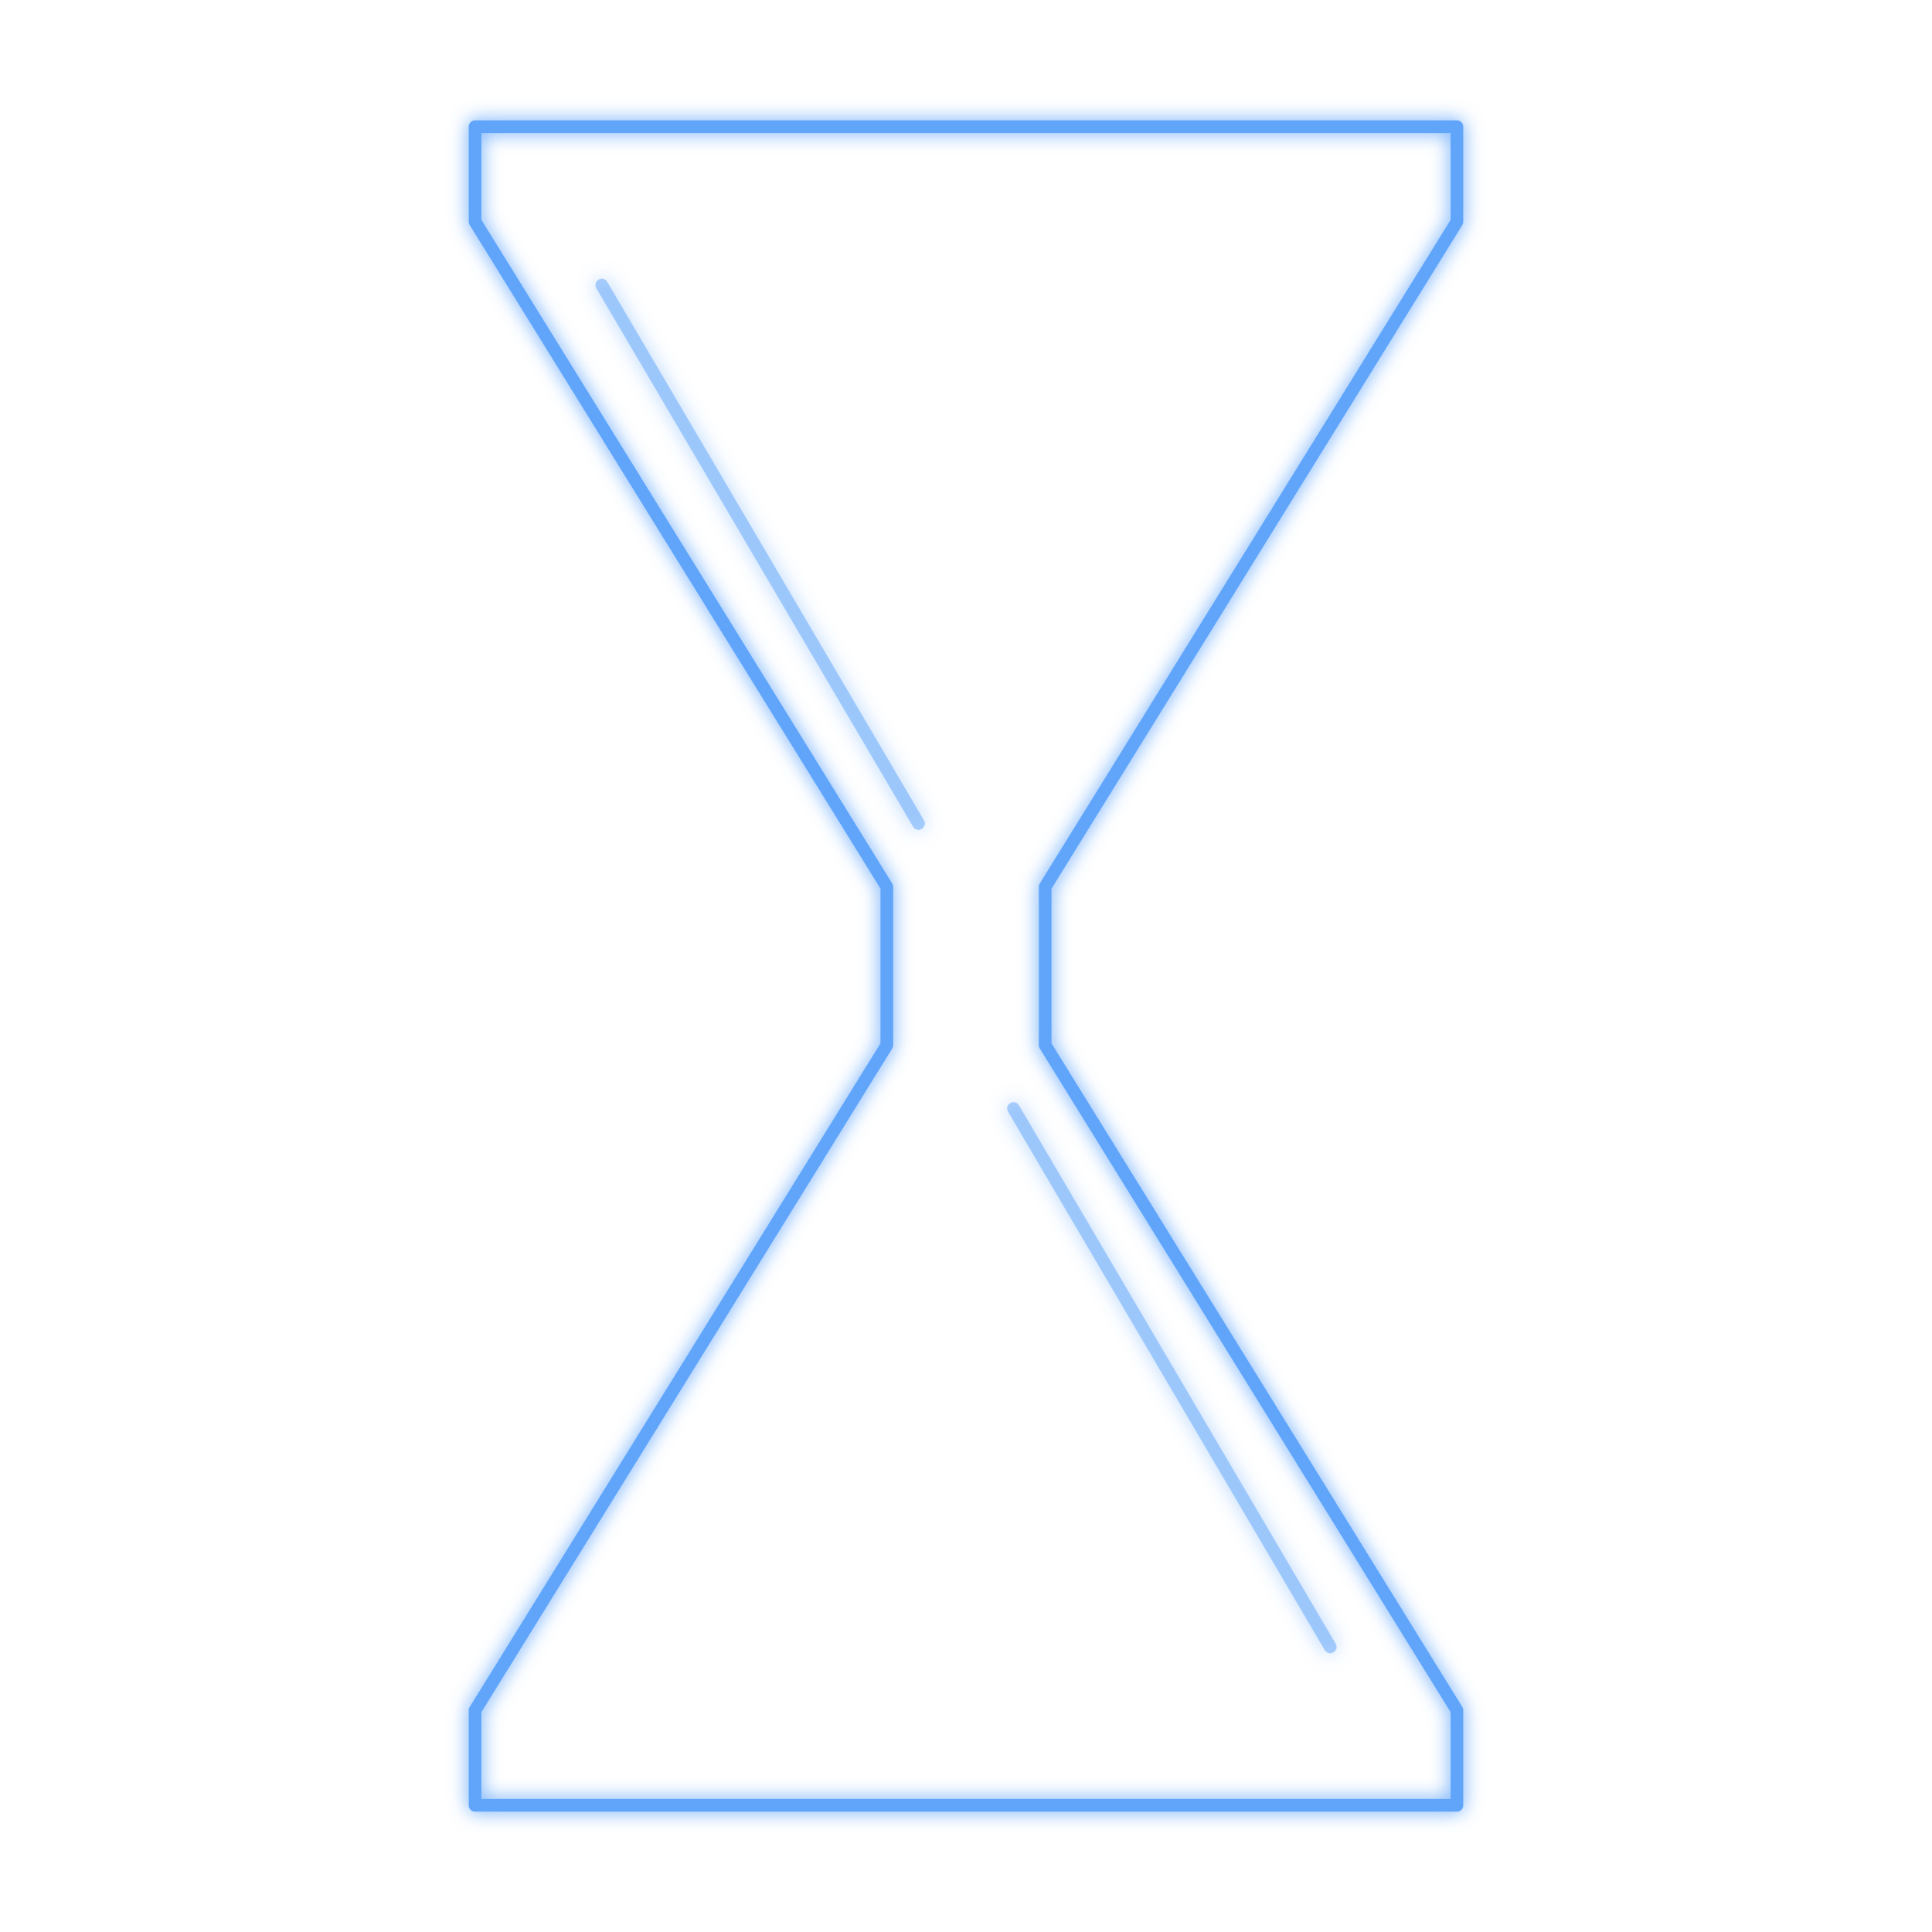
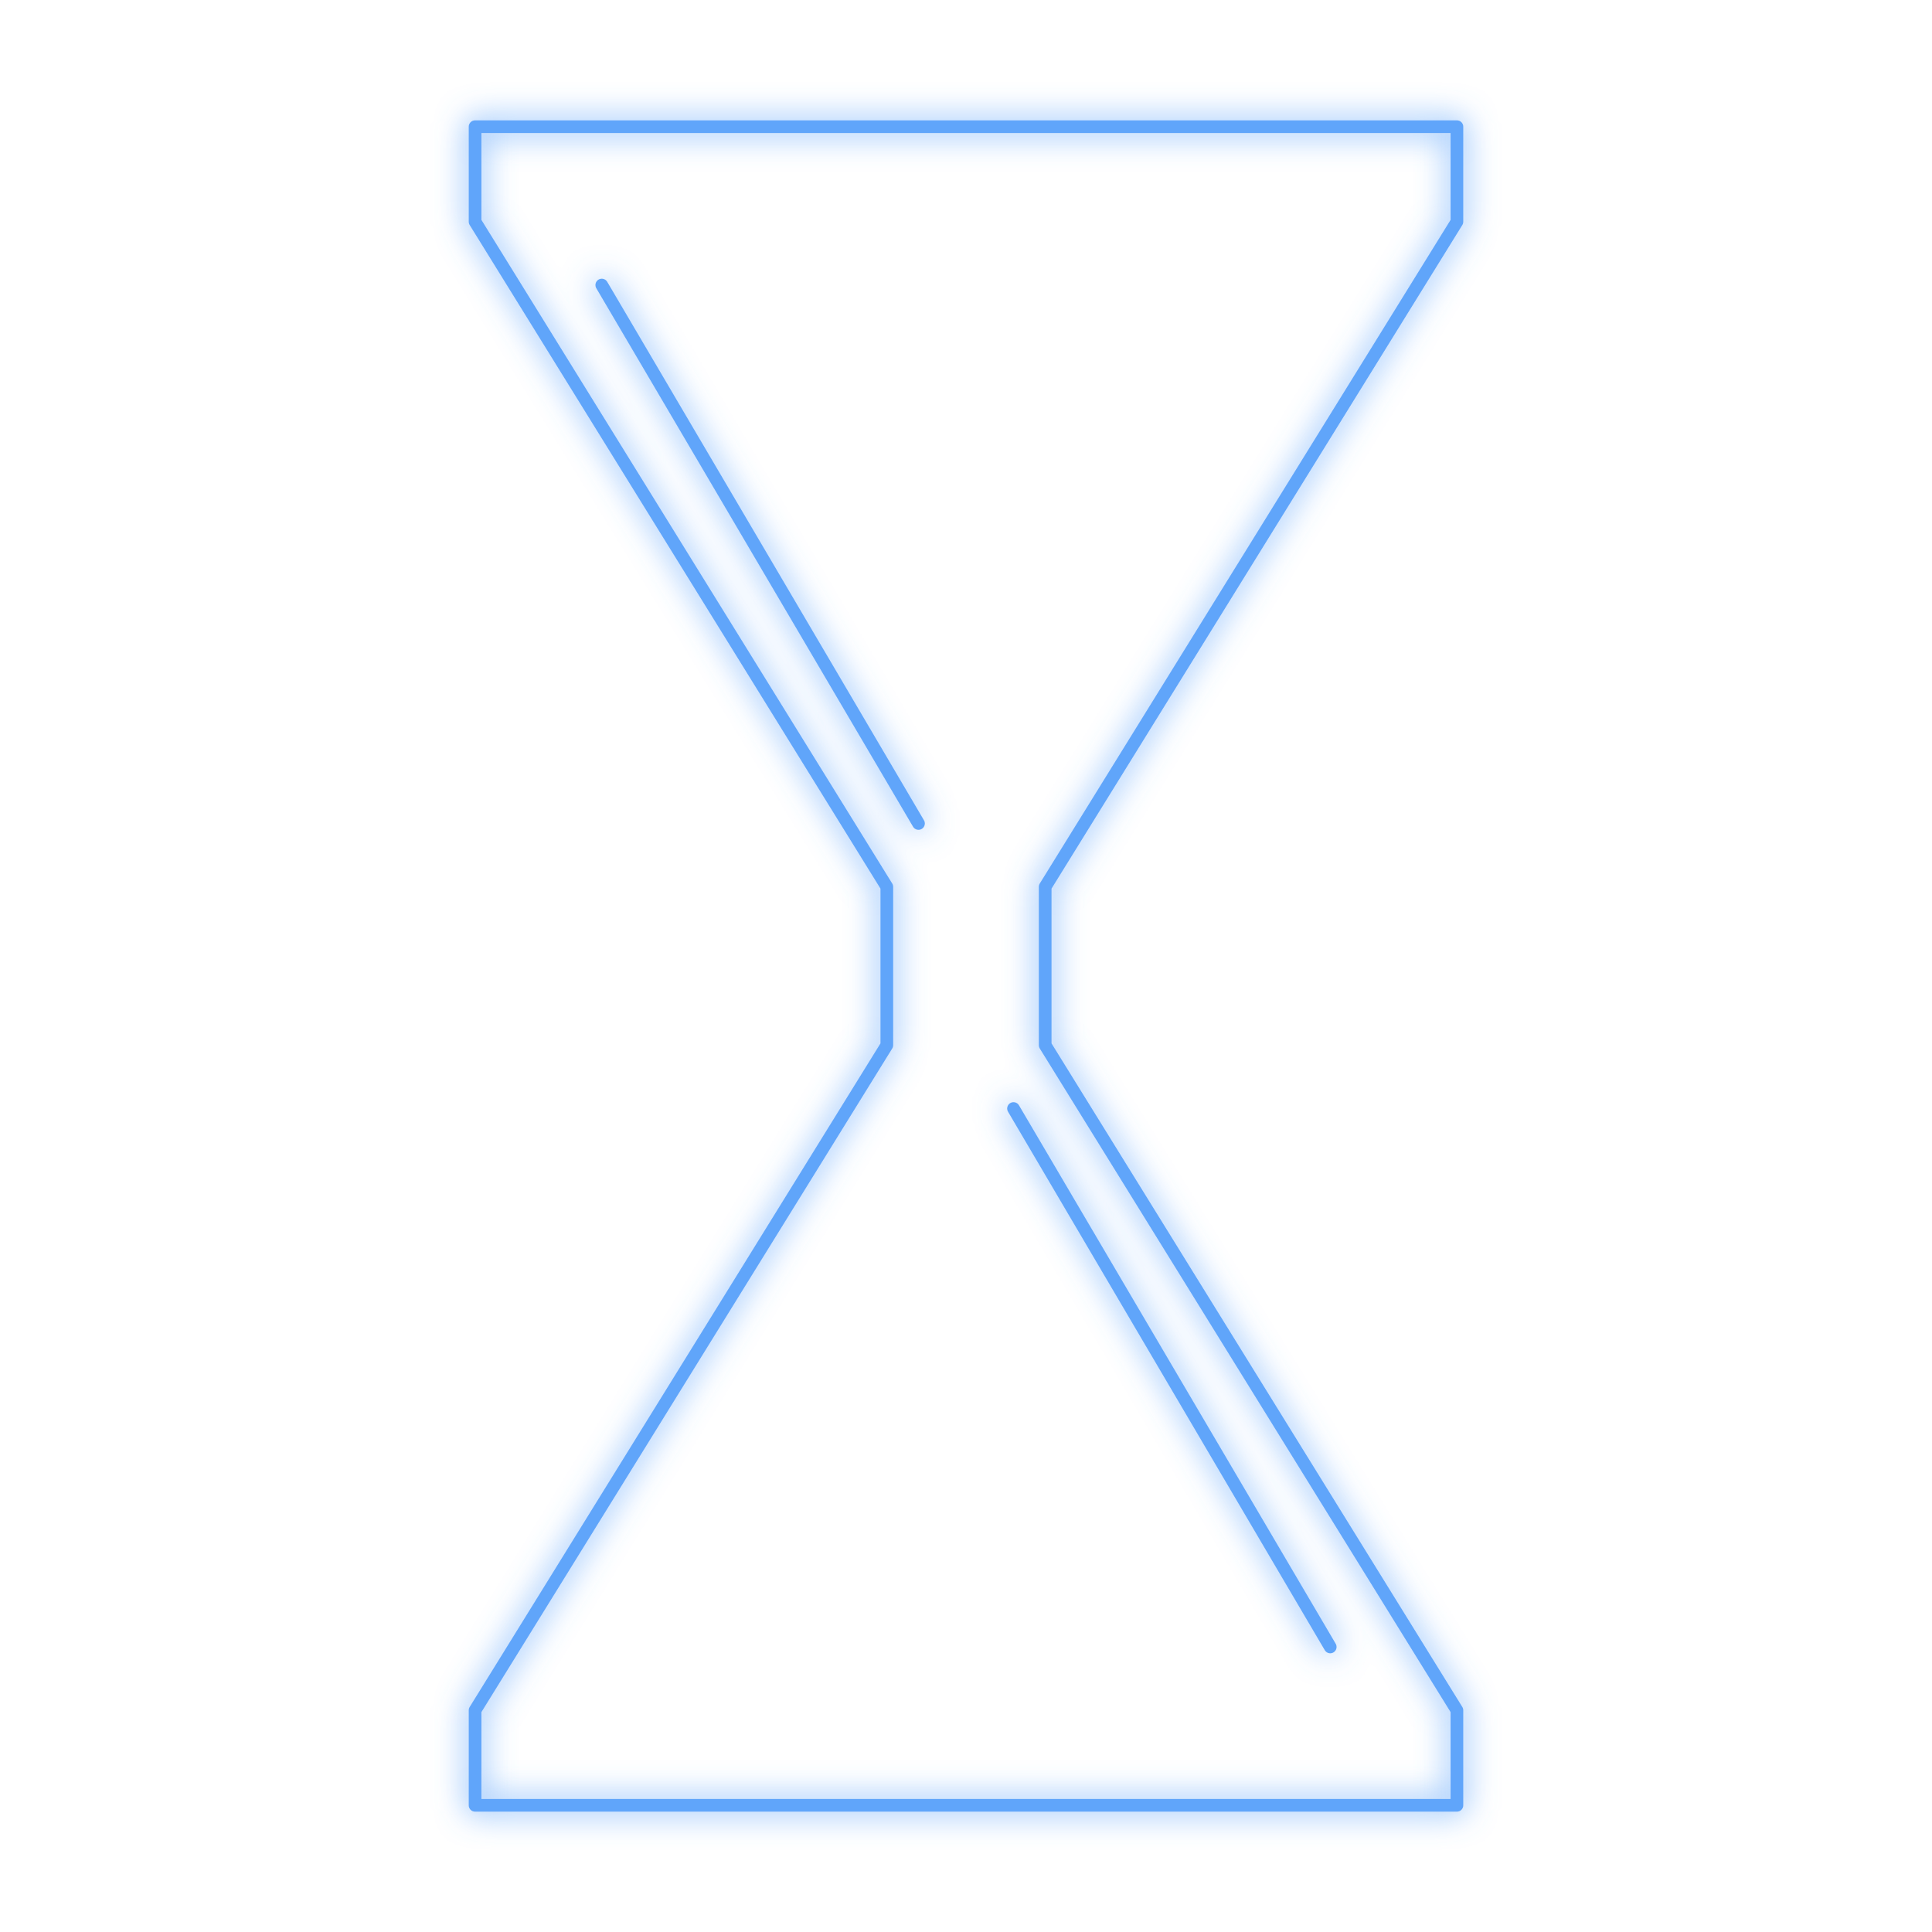
<svg xmlns="http://www.w3.org/2000/svg" width="1220" height="1220" viewBox="0 0 1220 1220">
  <defs>
    <filter id="glow" x="-50%" y="-50%" width="200%" height="200%">
-       <feGaussianBlur stdDeviation="6" result="blur" />
+       <feGaussianBlur stdDeviation="10" result="blur" />
      <feMerge>
        <feMergeNode in="blur" />
        <feMergeNode in="SourceGraphic" />
      </feMerge>
    </filter>
  </defs>
  <g filter="url(#glow)">
    <path style="fill:none; stroke:#60a5fa; stroke-width:8; stroke-linecap:round; stroke-linejoin:round;" d=" M300 80 L920 80 L920 140 L660 560 L660 660 L920 1080 L920 1140 L300 1140 L300 1080 L560 660 L560 560 L300 140 Z " />
-     <path style="fill:none; stroke:#60a5fa; stroke-width:8; stroke-linecap:round; opacity:0.5;" d="M380 180 L580 520" />
-     <path style="fill:none; stroke:#60a5fa; stroke-width:8; stroke-linecap:round; opacity:0.5;" d="M640 700 L840 1040" />
+     <path style="fill:none; stroke:#60a5fa; stroke-width:8; stroke-linecap:round;" d="M380 180 L580 520" />
+     <path style="fill:none; stroke:#60a5fa; stroke-width:8; stroke-linecap:round;" d="M640 700 L840 1040" />
  </g>
</svg>
